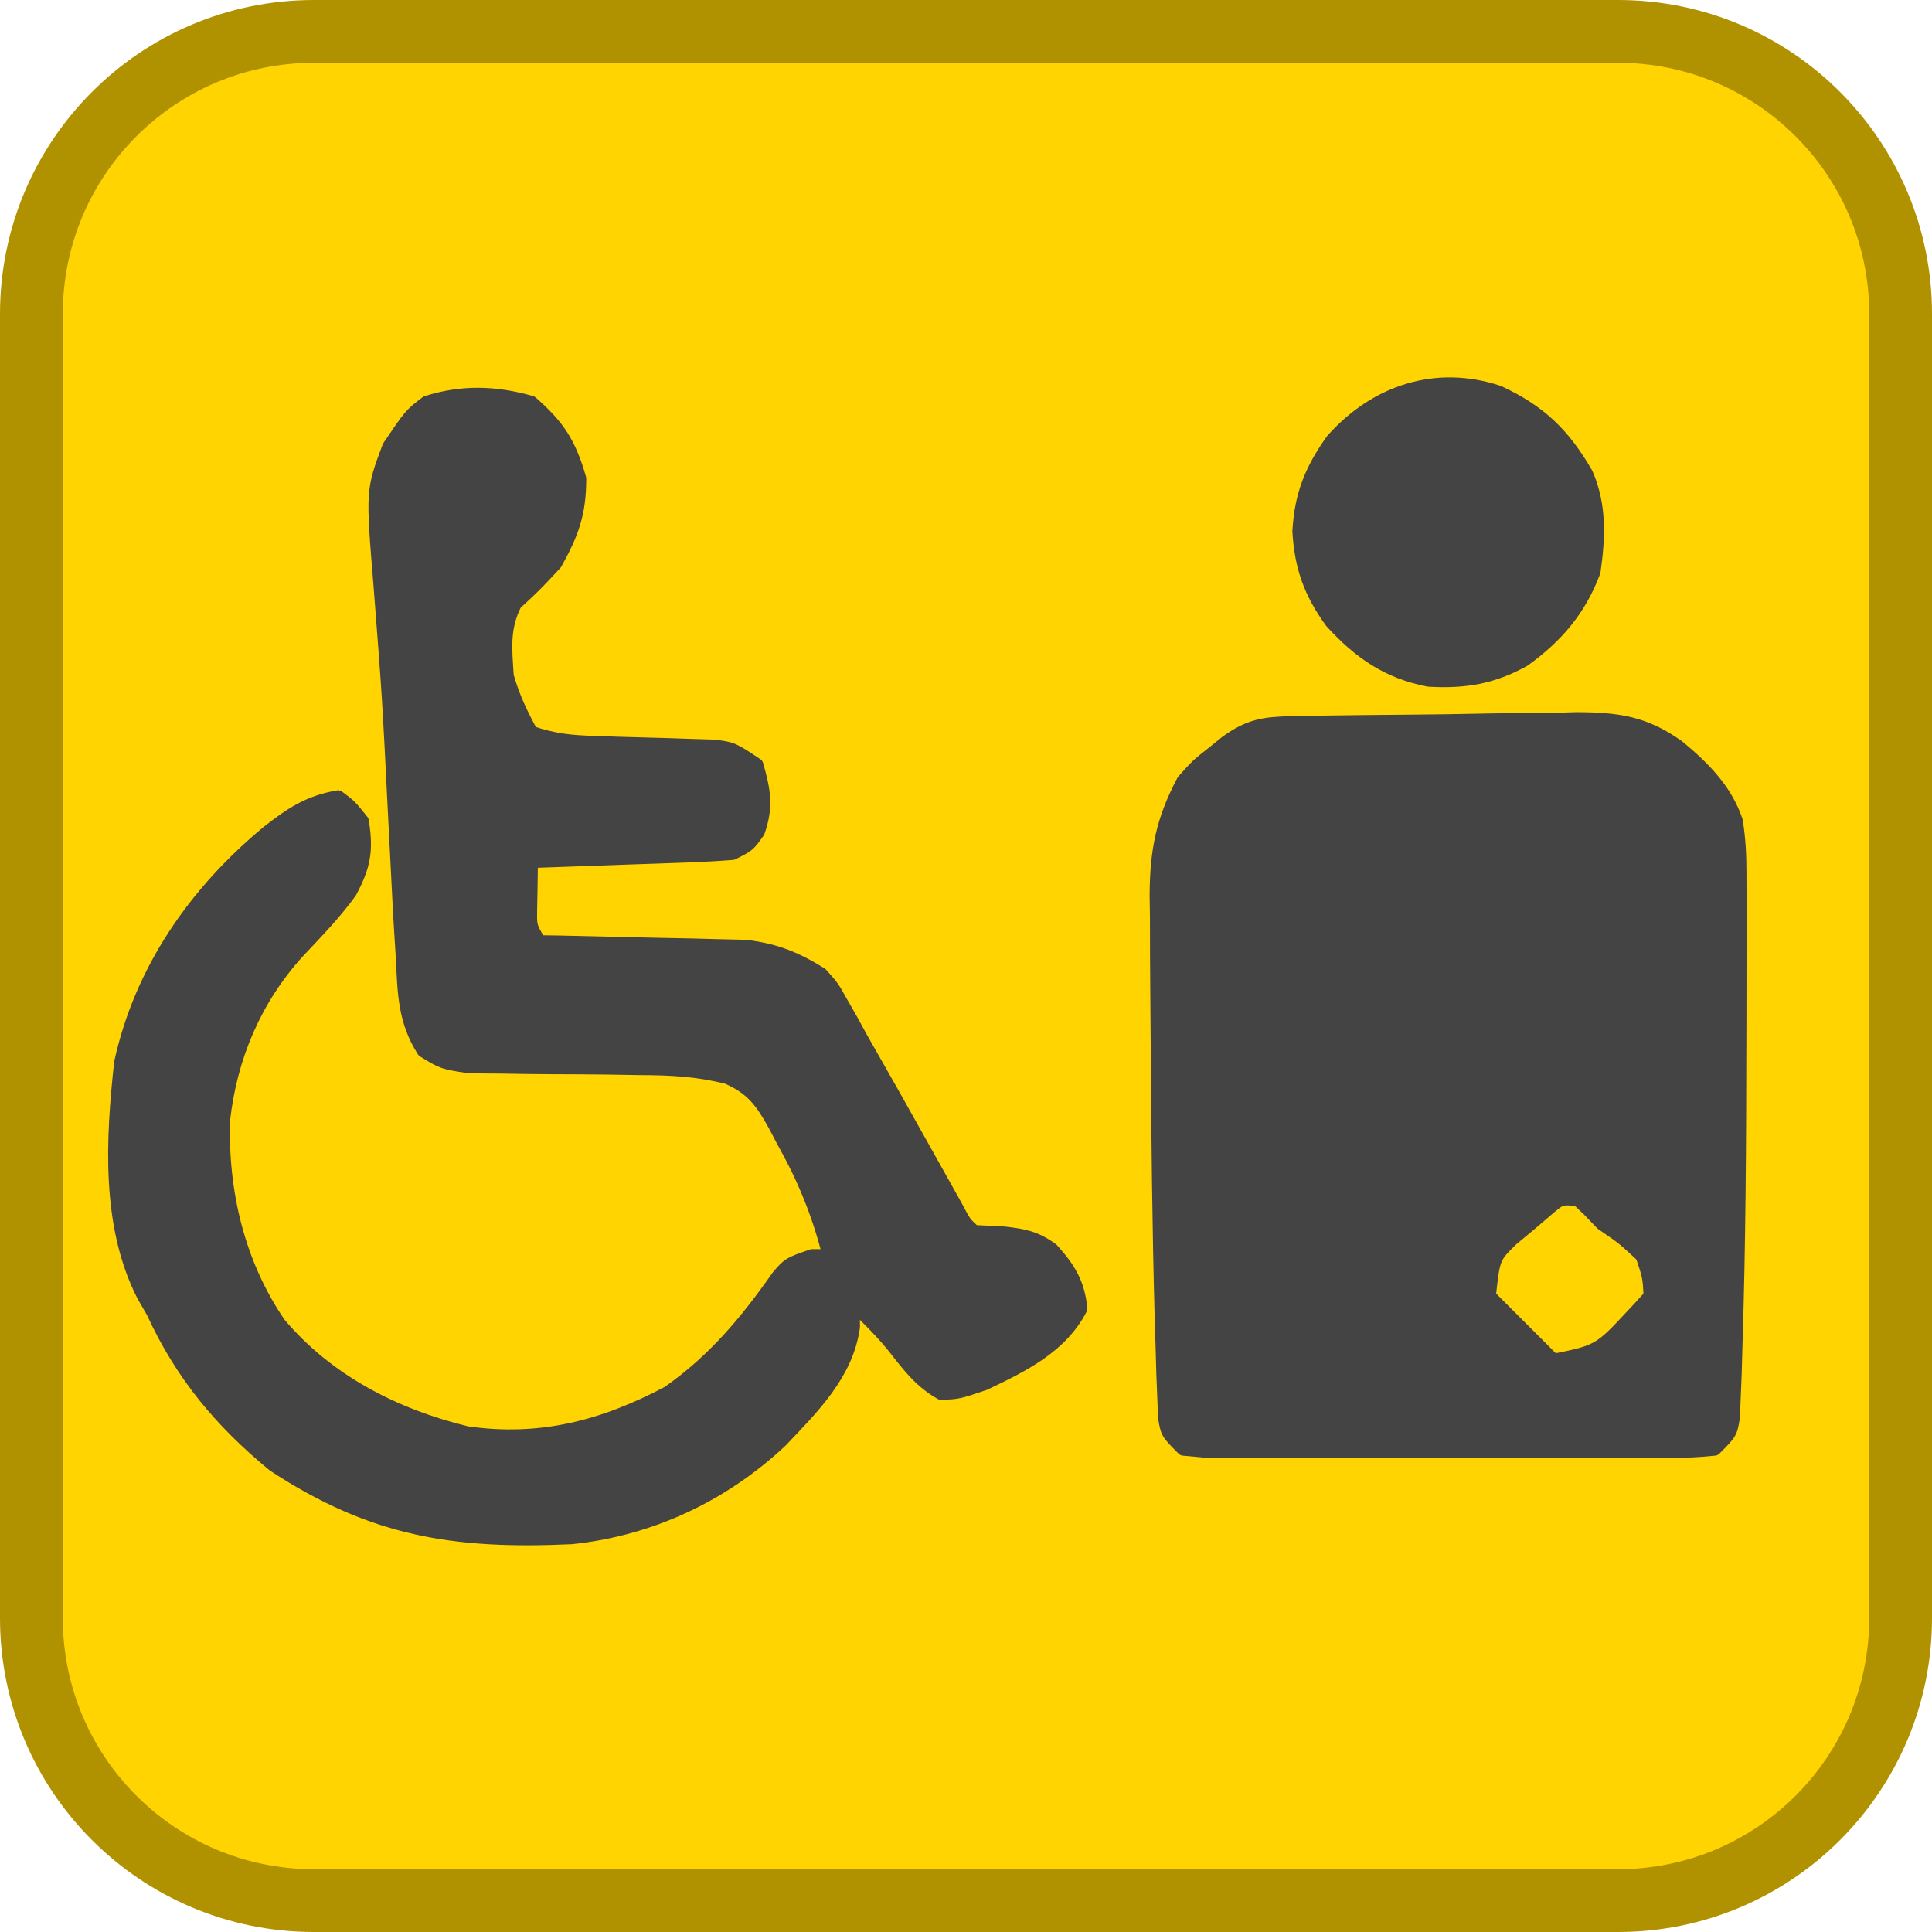
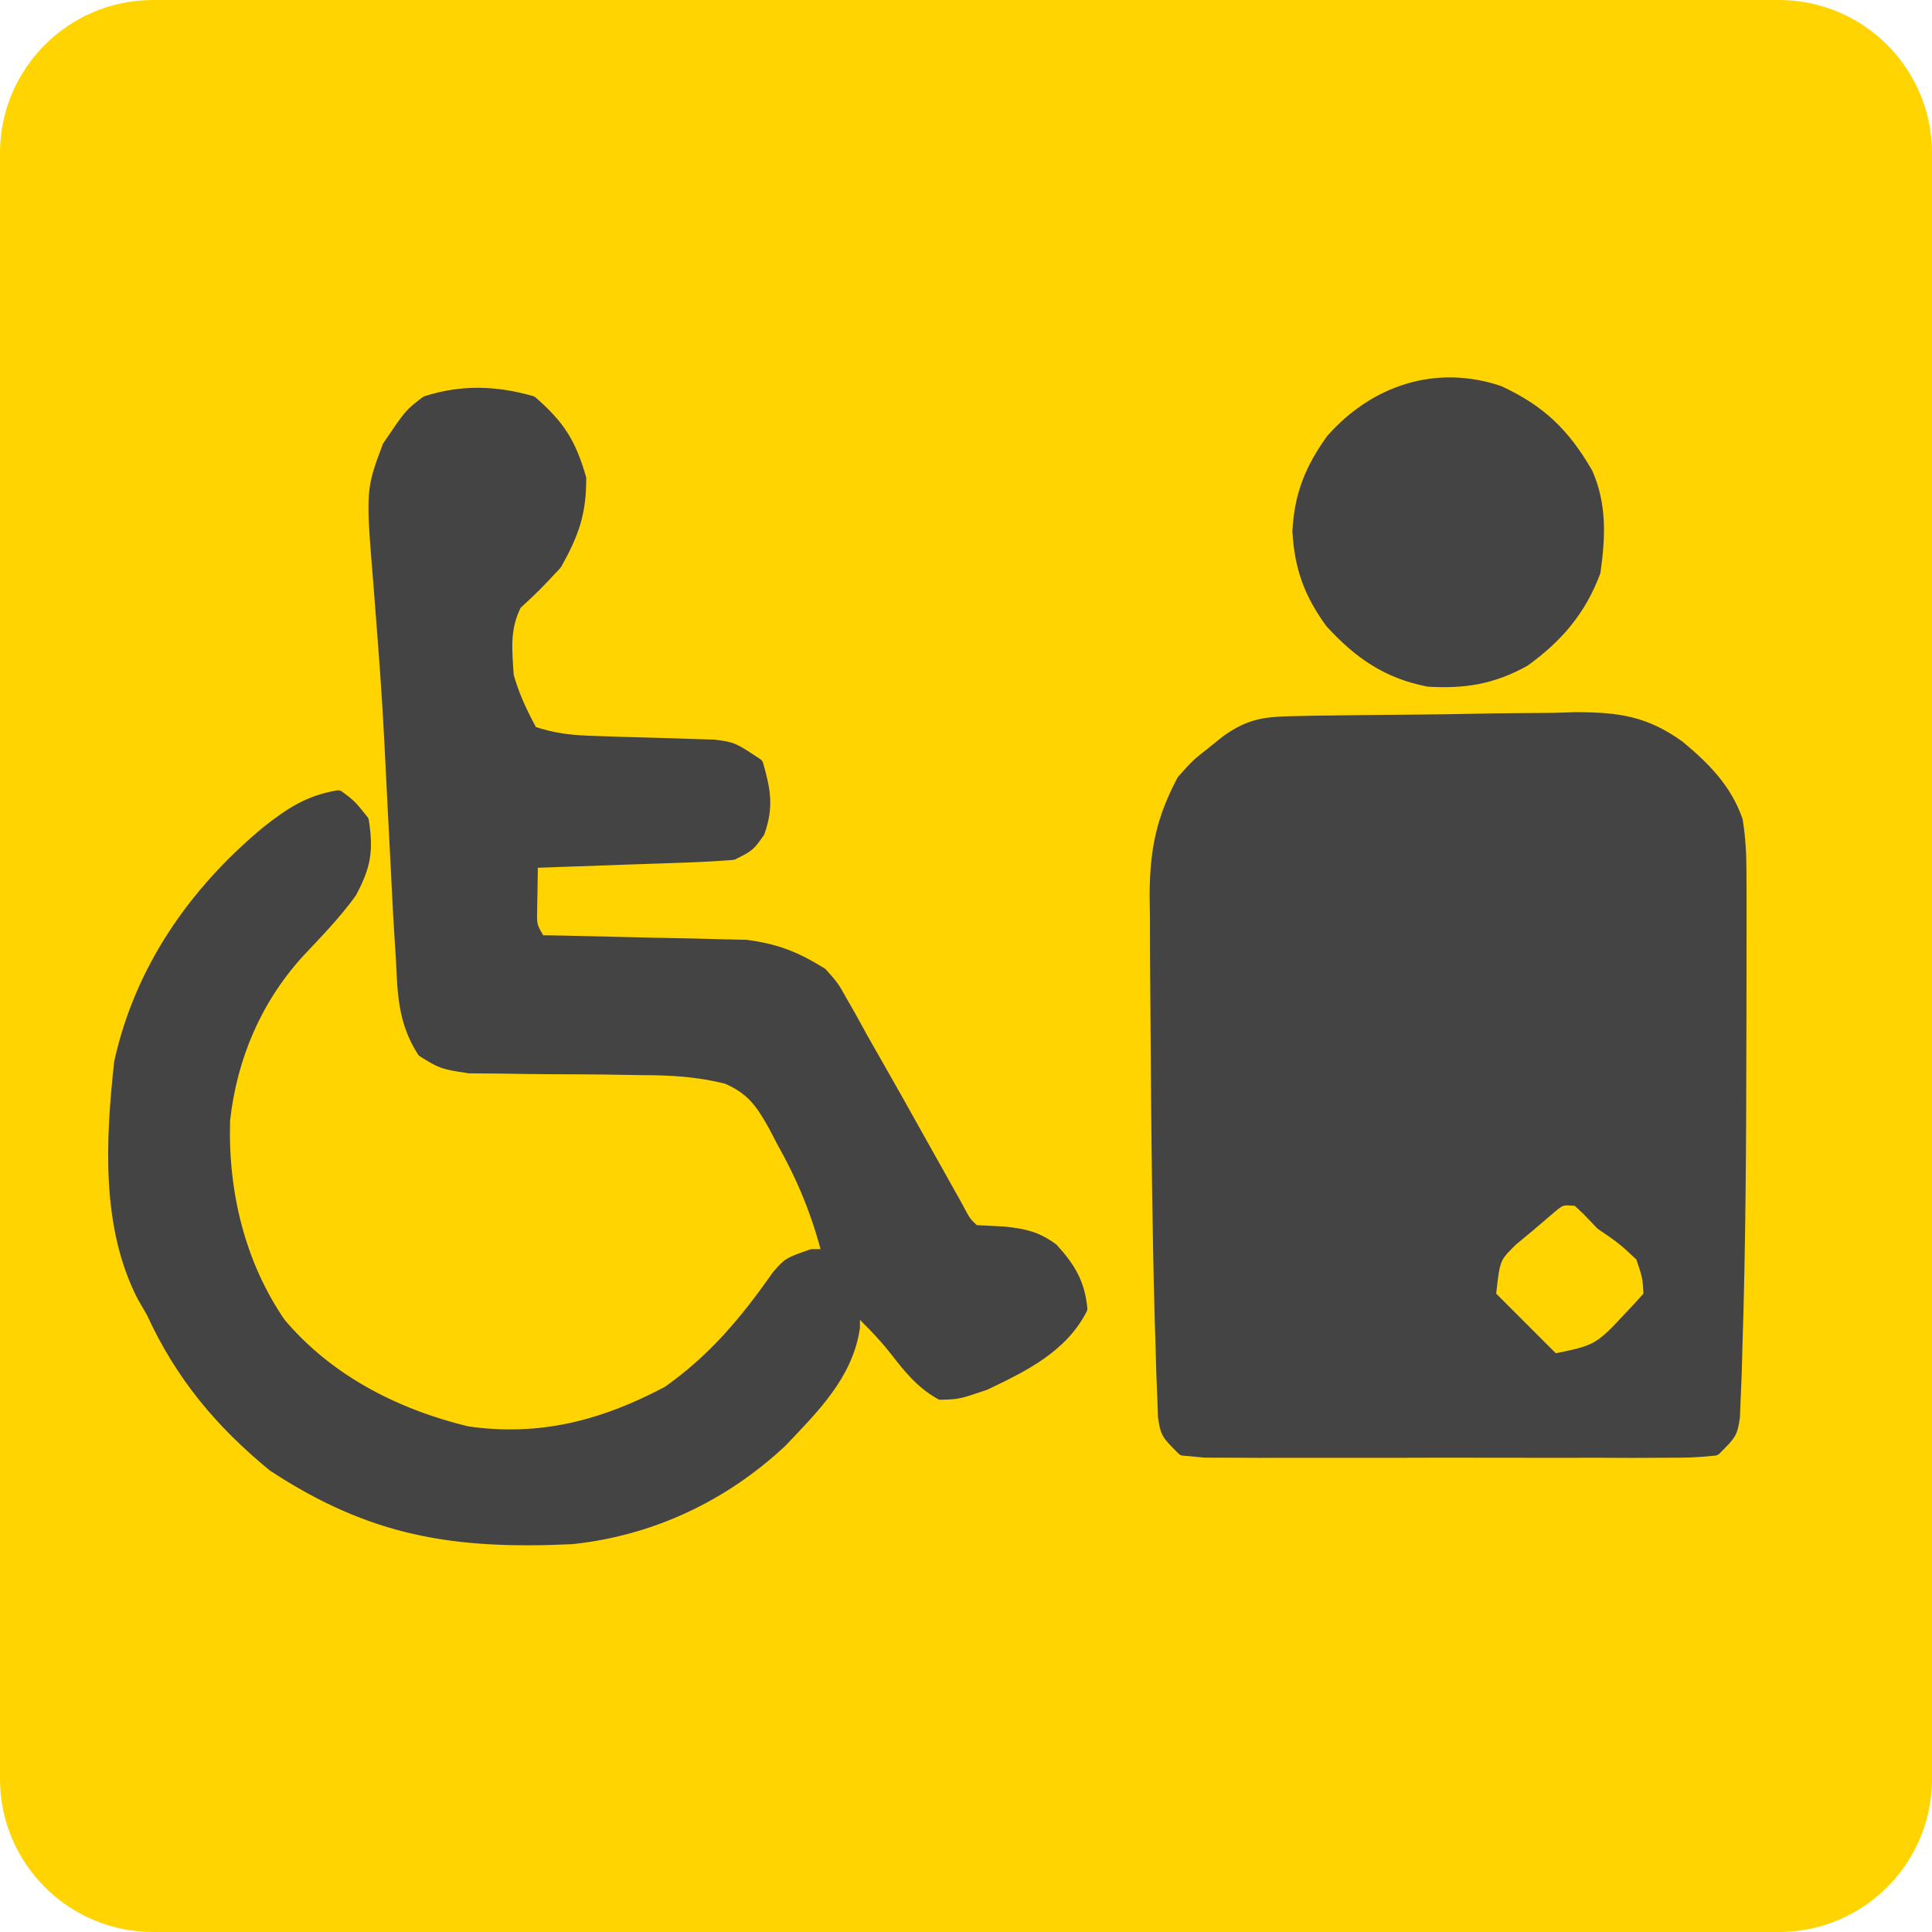
<svg xmlns="http://www.w3.org/2000/svg" viewBox="0 0 40 40" data-source="https://www.med.kindai.ac.jp/img/common/map/icon-24.png">
-   <rect x=".65" y=".65" width="38.7" height="38.7" rx="5.85" fill="#ffd400" stroke="#b09200" stroke-width="1.3" />
+   <rect width="40" height="40" rx="3.17" fill="#ffd400" data-cut-to-outline="true" />
  <g transform="scale(.1666667)" fill="currentColor" color="#444444" stroke="currentColor" stroke-width="1.65" stroke-linejoin="round" data-glyph-source="hospital-legend-redrawn">
    <path d="M0 0 C1.4 -0.03 1.4 -0.03 2.83 -0.06 C7.13 -0.12 11.42 -0.17 15.71 -0.2 C17.97 -0.22 20.23 -0.25 22.49 -0.3 C25.76 -0.37 29.02 -0.39 32.28 -0.41 C33.79 -0.45 33.79 -0.45 35.32 -0.5 C40.43 -0.48 43.8 -0.04 48.01 3 C51.12 5.58 53.84 8.3 55.17 12.19 C55.51 14.34 55.62 16.37 55.62 18.55 C55.63 19.4 55.63 20.26 55.63 21.14 C55.63 22.06 55.63 22.98 55.63 23.93 C55.63 24.9 55.63 25.86 55.63 26.86 C55.63 30 55.63 33.13 55.62 36.27 C55.62 37.33 55.62 38.39 55.61 39.48 C55.59 52.17 55.53 64.84 55.12 77.52 C55.09 78.61 55.06 79.7 55.03 80.82 C54.99 81.79 54.95 82.76 54.91 83.76 C54.86 84.99 54.86 84.99 54.81 86.25 C54.49 88.21 54.49 88.21 52.49 90.21 C49.76 90.46 49.76 90.46 46.24 90.47 C44.92 90.47 43.61 90.48 42.26 90.49 C40.81 90.48 39.37 90.48 37.93 90.47 C36.46 90.48 34.99 90.48 33.51 90.48 C30.43 90.48 27.34 90.48 24.25 90.47 C20.29 90.46 16.33 90.46 12.37 90.48 C9.33 90.48 6.29 90.48 3.25 90.48 C1.79 90.48 0.33 90.48 -1.13 90.48 C-3.17 90.49 -5.21 90.48 -7.25 90.47 C-9 90.47 -9 90.47 -10.77 90.46 C-11.68 90.38 -12.58 90.3 -13.51 90.21 C-15.51 88.21 -15.51 88.21 -15.83 86.25 C-15.86 85.43 -15.89 84.61 -15.92 83.76 C-15.96 82.79 -16 81.82 -16.04 80.82 C-16.07 79.73 -16.1 78.64 -16.13 77.52 C-16.17 76.38 -16.2 75.24 -16.24 74.06 C-16.55 62.59 -16.67 51.12 -16.74 39.65 C-16.75 37.53 -16.77 35.41 -16.79 33.29 C-16.82 30.27 -16.83 27.25 -16.83 24.22 C-16.85 23.32 -16.86 22.41 -16.87 21.48 C-16.85 15.95 -16.11 12.12 -13.51 7.21 C-11.75 5.25 -11.75 5.25 -9.94 3.83 C-9.34 3.35 -8.75 2.87 -8.13 2.37 C-5.29 0.33 -3.45 0.07 0 0 Z M31.58 60.56 C30.87 61.17 30.16 61.77 29.43 62.4 C28.72 62.99 28.01 63.58 27.27 64.19 C25.02 66.41 25.02 66.41 24.49 71.21 C27.13 73.85 29.77 76.49 32.49 79.21 C37.43 78.22 38.16 78.04 41.31 74.65 C41.91 74.01 42.52 73.36 43.14 72.7 C43.59 72.21 44.03 71.72 44.49 71.21 C44.37 68.84 44.37 68.84 43.49 66.21 C41.15 64.03 41.15 64.03 38.49 62.21 C37.94 61.63 37.38 61.05 36.81 60.46 C36.37 60.05 35.94 59.63 35.49 59.21 C33.38 59.02 33.38 59.02 31.58 60.56 Z " transform="translate(160.5063,89.79126)" />
    <path d="M0 0 C3.41 2.99 4.74 5.1 6 9.44 C6 13.77 5.1 16.22 3 20 C0.37 22.81 0.37 22.81 -2 25 C-3.54 28.08 -3.22 30.59 -3 34 C-2.25 36.61 -1.31 38.57 0 41 C2.91 41.97 4.96 42.16 8 42.25 C8.97 42.28 9.94 42.31 10.94 42.35 C12.98 42.41 15.02 42.46 17.06 42.52 C18.03 42.55 19 42.59 20 42.62 C21.33 42.66 21.33 42.66 22.69 42.7 C25 43 25 43 28 45 C28.9 48.17 29.29 50.18 28.19 53.31 C27 55 27 55 25 56 C23.12 56.15 21.23 56.25 19.34 56.32 C18.21 56.36 17.09 56.4 15.94 56.44 C14.76 56.48 13.59 56.52 12.38 56.56 C11.19 56.61 10.01 56.65 8.79 56.69 C5.86 56.8 2.93 56.9 0 57 C-0.02 58.28 -0.04 59.56 -0.06 60.88 C-0.07 61.59 -0.09 62.31 -0.1 63.05 C-0.13 65.08 -0.13 65.08 1 67 C1.85 67.01 2.69 67.03 3.57 67.04 C6.73 67.11 9.9 67.18 13.06 67.26 C14.43 67.3 15.79 67.32 17.16 67.35 C19.13 67.38 21.1 67.43 23.07 67.49 C24.85 67.53 24.85 67.53 26.66 67.57 C30.39 68.05 32.81 69.02 36 71 C37.44 72.62 37.44 72.62 38.45 74.44 C38.86 75.15 39.26 75.85 39.67 76.57 C40.11 77.38 40.55 78.18 41 79 C41.53 79.92 42.05 80.84 42.59 81.79 C44.33 84.83 46.04 87.88 47.75 90.94 C48.91 93.01 50.07 95.08 51.23 97.15 C51.74 98.06 52.25 98.97 52.77 99.9 C53.83 101.92 53.83 101.92 55 103 C56.24 103.06 57.47 103.12 58.75 103.19 C61.22 103.47 62.66 103.75 64.68 105.22 C66.79 107.55 67.94 109.42 68.25 112.56 C65.81 117.31 61.01 119.64 56.31 121.88 C53 123 53 123 50.88 123.06 C48.44 121.68 46.94 119.76 45.24 117.57 C43.64 115.55 41.85 113.78 40 112 C40 112.95 40 113.9 40 114.88 C39.16 120.73 34.93 124.85 31 129 C23.79 135.75 14.81 139.98 5 141 C-9.53 141.67 -19.7 140.08 -32 132 C-38.6 126.57 -43.44 120.75 -47 113 C-47.39 112.32 -47.78 111.65 -48.18 110.95 C-52.65 102.24 -52.03 91.5 -51 82 C-48.47 70.48 -41.75 60.84 -32.75 53.38 C-29.86 51.12 -27.64 49.62 -24 49 C-22.5 50.12 -22.5 50.12 -21 52 C-20.43 55.66 -20.75 57.54 -22.5 60.81 C-24.45 63.5 -26.73 65.84 -29 68.25 C-34.3 74.09 -37.36 81.26 -38.24 89.12 C-38.52 98.04 -36.41 107.01 -31.31 114.44 C-25.32 121.55 -16.95 125.83 -8 128 C1.1 129.31 8.93 127.27 17 123 C22.7 119 26.68 114.23 30.65 108.57 C32 107 32 107 34.88 106 C35.58 106 36.28 106 37 106 C35.69 100.78 33.88 96.37 31.25 91.69 C30.93 91.07 30.61 90.45 30.27 89.81 C28.62 86.85 27.46 85.2 24.32 83.83 C20.62 82.91 17.37 82.74 13.55 82.73 C12.13 82.71 10.71 82.69 9.29 82.66 C7.08 82.64 4.86 82.62 2.64 82.62 C0.49 82.61 -1.67 82.58 -3.82 82.54 C-5.1 82.53 -6.38 82.52 -7.7 82.51 C-11 82 -11 82 -13.39 80.53 C-15.76 76.82 -15.8 73.33 -16 69 C-16.05 68.29 -16.1 67.59 -16.14 66.86 C-16.28 64.72 -16.4 62.59 -16.5 60.45 C-16.56 59.28 -16.56 59.28 -16.62 58.09 C-16.75 55.62 -16.88 53.15 -17 50.69 C-17.7 36.6 -17.7 36.6 -18.79 22.54 C-19.74 10.97 -19.74 10.97 -17.69 5.5 C-15 1.52 -15 1.52 -13 0 C-8.59 -1.4 -4.44 -1.27 0 0 Z " transform="translate(66,50)" />
    <path d="M0 0 C5.11 2.37 8.07 5.22 10.91 10.14 C12.63 14.11 12.44 18.06 11.84 22.28 C10.08 27.01 7.22 30.34 3.15 33.28 C-0.78 35.46 -4.24 36.02 -8.7 35.76 C-13.81 34.77 -17.3 32.32 -20.77 28.52 C-23.38 24.91 -24.53 21.74 -24.79 17.28 C-24.54 12.77 -23.27 9.64 -20.66 5.97 C-15.29 -0.09 -7.75 -2.58 0 0 Z " transform="translate(186.1602,48.71875)" />
  </g>
</svg>
